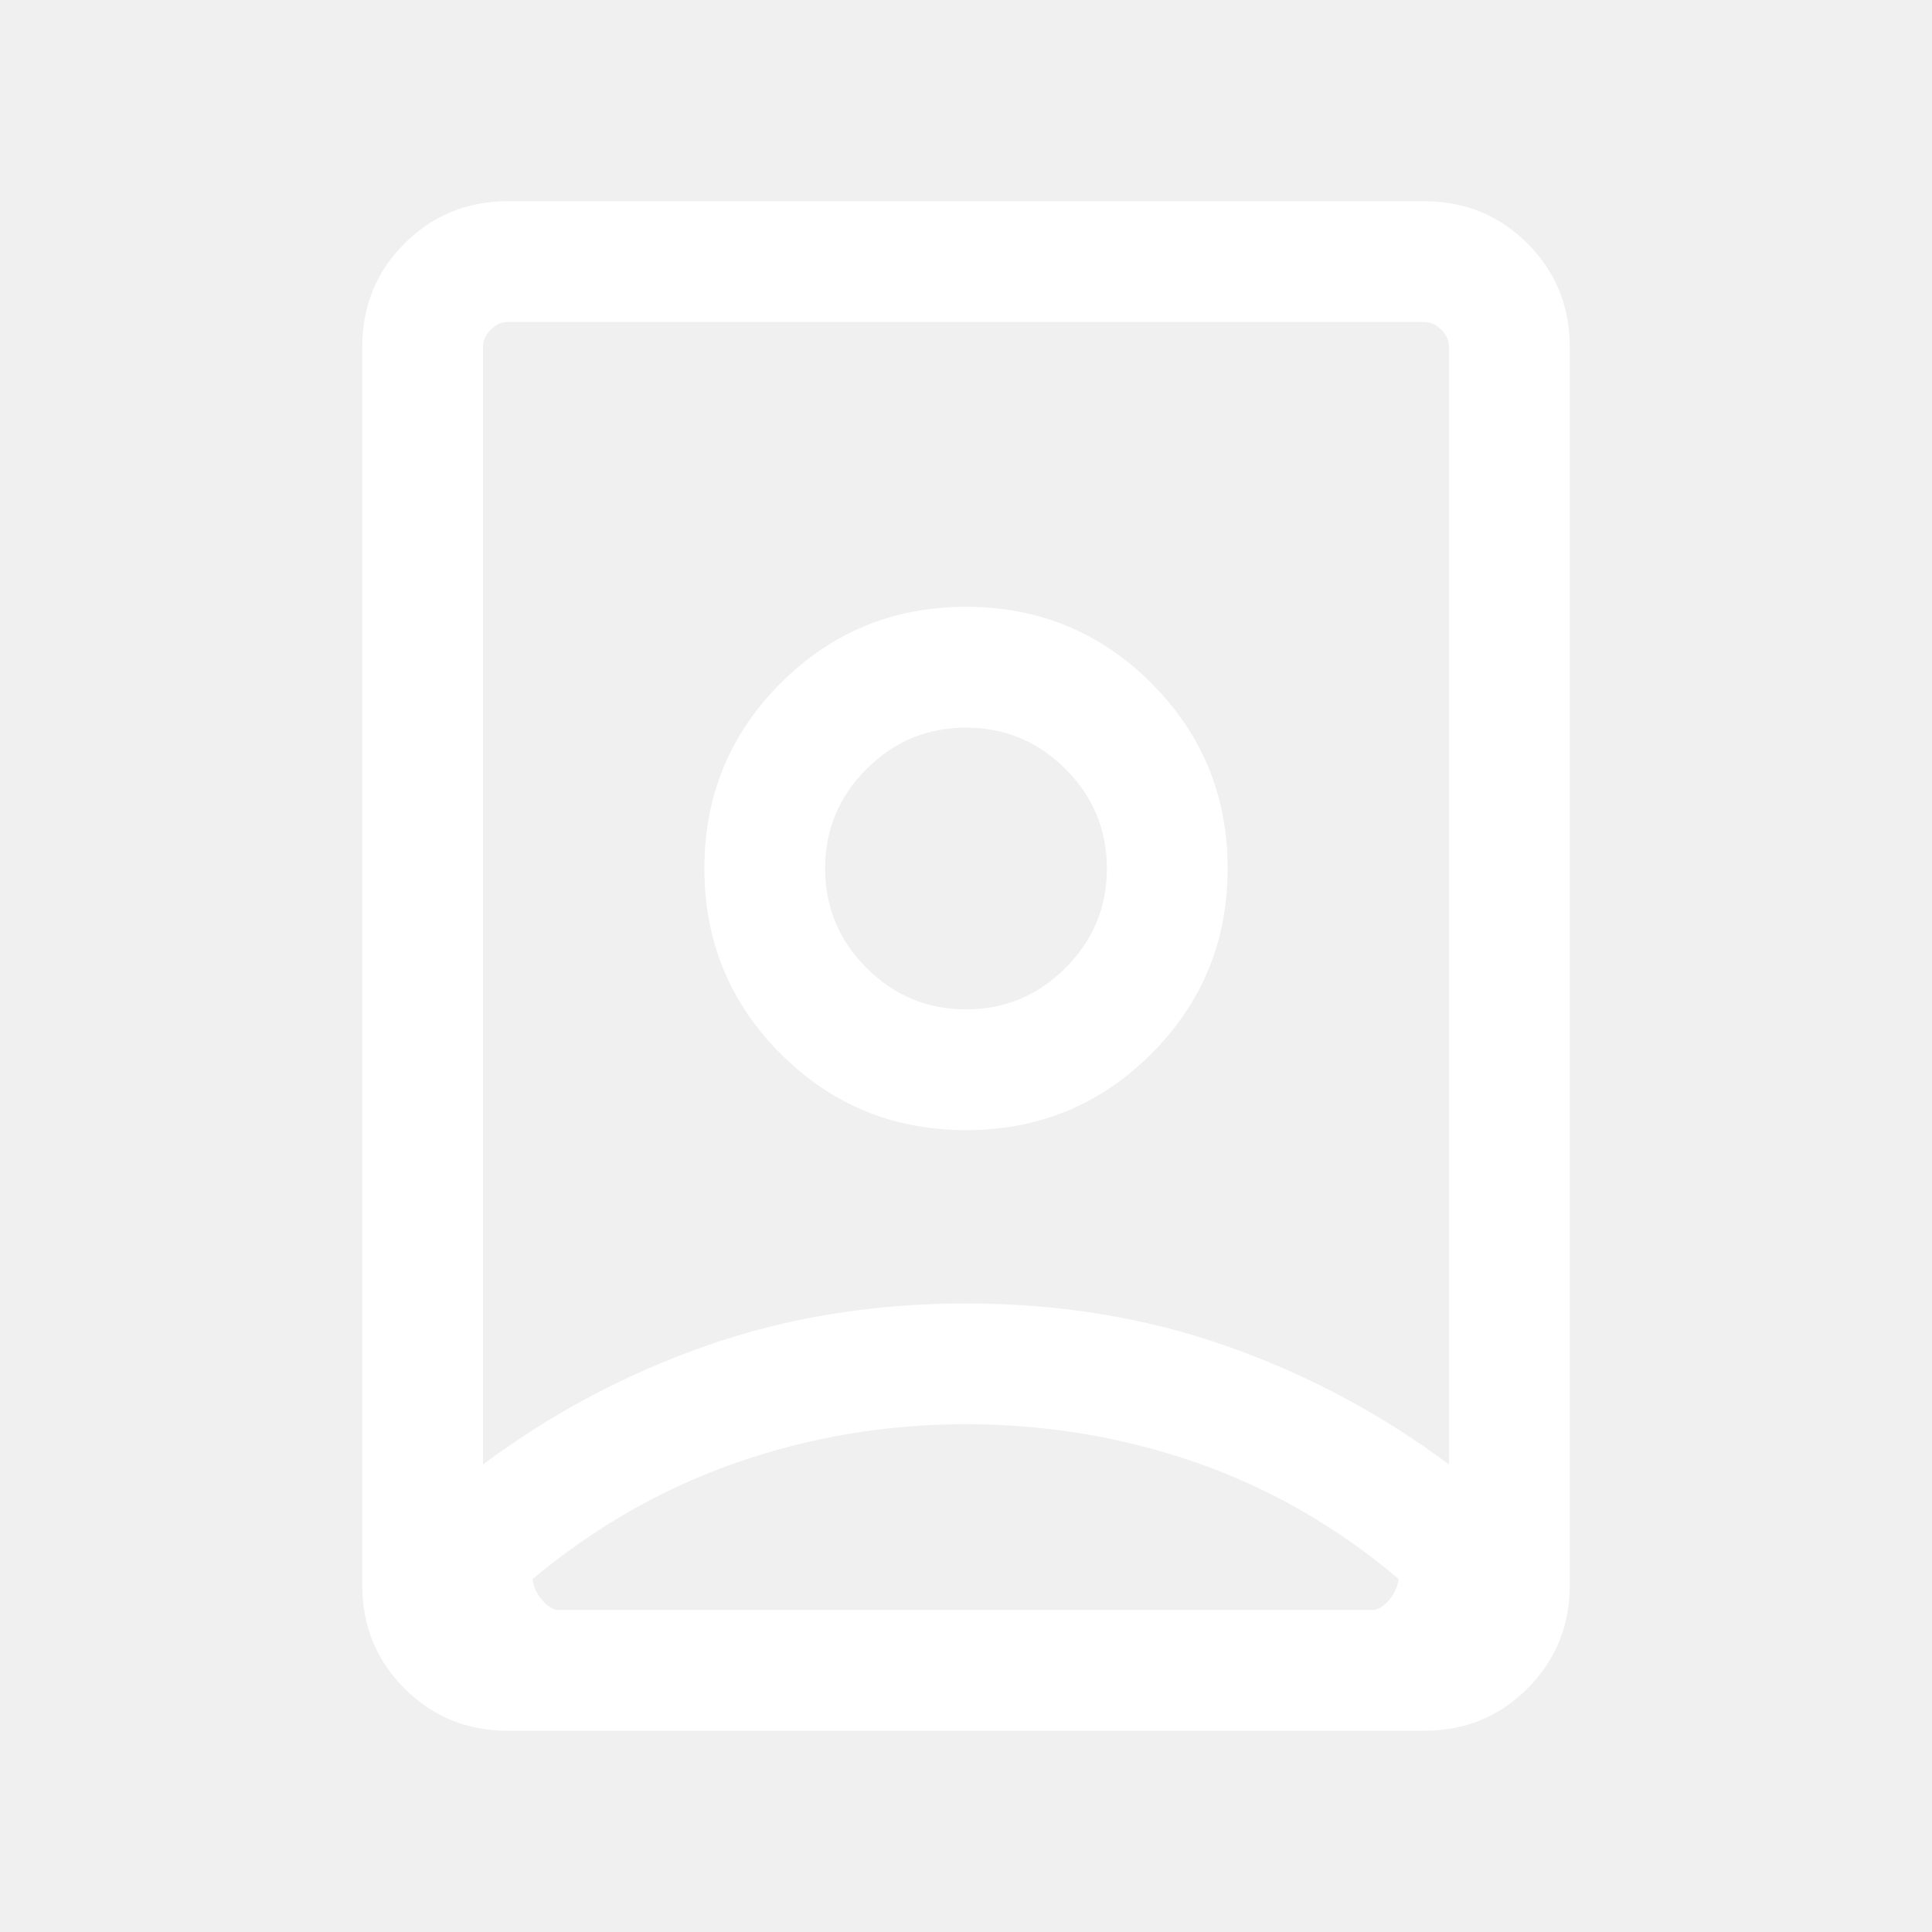
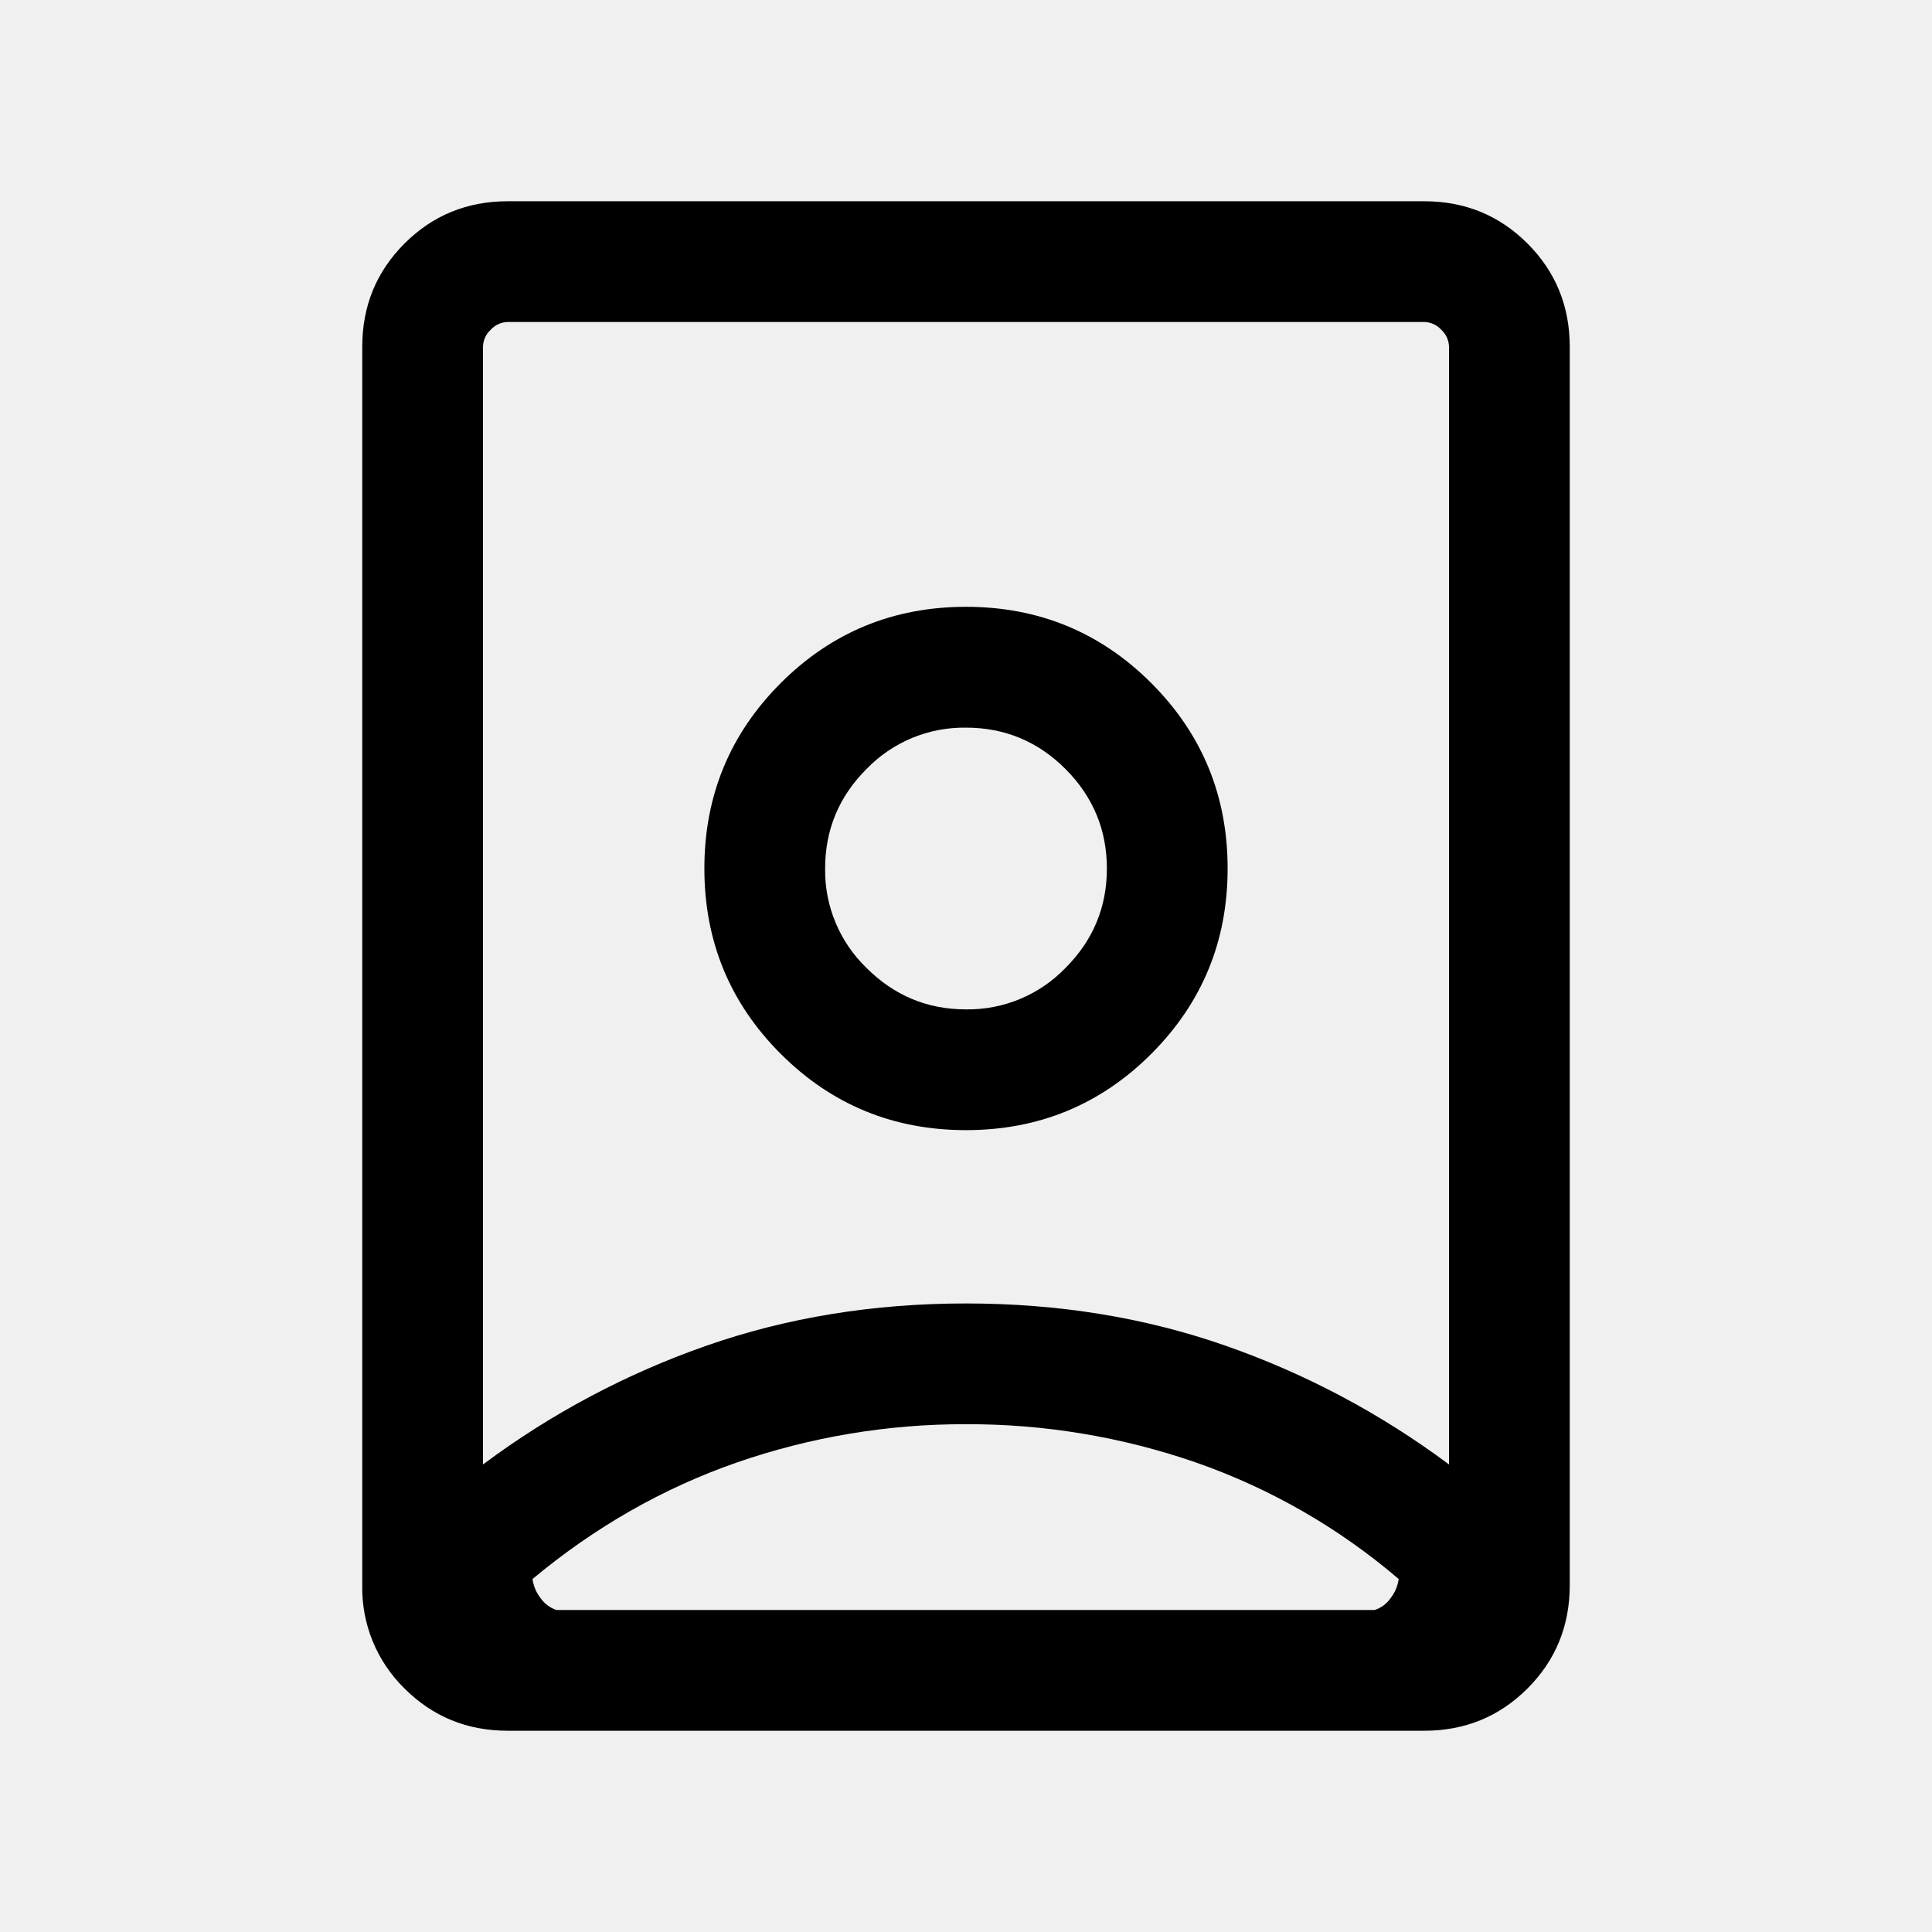
- <svg xmlns="http://www.w3.org/2000/svg" width="24" height="24" viewBox="0 0 24 24" fill="none">
-   <mask id="mask0_520_5222" style="mask-type:alpha" maskUnits="userSpaceOnUse" x="0" y="0" width="24" height="24">
-     <rect width="24" height="24" fill="#D9D9D9" />
+ <svg xmlns="http://www.w3.org/2000/svg" width="24" height="24" fill="none">
+   <mask id="prefix__a" style="mask-type:alpha" maskUnits="userSpaceOnUse" x="0" y="0" width="24" height="24">
+     <path fill="#000000" d="M0 0h24v24H0z" />
  </mask>
-   <g mask="url(#mask0_520_5222)">
-     <path d="M12 17.692C11.015 17.692 10.066 17.851 9.152 18.168C8.238 18.486 7.392 18.968 6.615 19.615C6.628 19.706 6.663 19.788 6.721 19.86C6.779 19.933 6.843 19.98 6.913 20H17.077C17.148 19.98 17.212 19.933 17.269 19.86C17.327 19.788 17.362 19.706 17.375 19.615C16.611 18.968 15.772 18.486 14.858 18.168C13.944 17.851 12.991 17.692 12 17.692ZM12 16.192C13.15 16.192 14.225 16.367 15.225 16.717C16.225 17.067 17.15 17.559 18 18.192V4.308C18 4.231 17.968 4.16 17.904 4.096C17.84 4.032 17.769 4 17.692 4H6.308C6.231 4 6.16 4.032 6.096 4.096C6.032 4.16 6 4.231 6 4.308V18.192C6.85 17.559 7.775 17.067 8.775 16.717C9.775 16.367 10.85 16.192 12 16.192ZM12 12.539C11.519 12.539 11.107 12.367 10.764 12.024C10.421 11.681 10.25 11.269 10.25 10.789C10.25 10.308 10.421 9.896 10.764 9.553C11.107 9.21 11.519 9.039 12 9.039C12.481 9.039 12.893 9.21 13.236 9.553C13.579 9.896 13.75 10.308 13.75 10.789C13.75 11.269 13.579 11.681 13.236 12.024C12.893 12.367 12.481 12.539 12 12.539ZM6.308 21.5C5.803 21.5 5.375 21.325 5.025 20.975C4.675 20.625 4.5 20.197 4.5 19.692V4.308C4.5 3.803 4.675 3.375 5.025 3.025C5.375 2.675 5.803 2.5 6.308 2.5H17.692C18.197 2.5 18.625 2.675 18.975 3.025C19.325 3.375 19.5 3.803 19.5 4.308V19.692C19.5 20.197 19.325 20.625 18.975 20.975C18.625 21.325 18.197 21.5 17.692 21.5H6.308ZM12 14.039C12.902 14.039 13.67 13.723 14.302 13.091C14.934 12.458 15.25 11.691 15.25 10.789C15.25 9.886 14.934 9.119 14.302 8.486C13.67 7.854 12.902 7.538 12 7.538C11.098 7.538 10.33 7.854 9.698 8.486C9.066 9.119 8.75 9.886 8.75 10.789C8.75 11.691 9.066 12.458 9.698 13.091C10.33 13.723 11.098 14.039 12 14.039Z" fill="white" />
+   <g mask="url(#prefix__a)">
+     <path d="M12 17.692a8.62 8.62 0 00-2.848.476c-.914.318-1.76.8-2.537 1.447a.497.497 0 00.106.245.387.387 0 00.192.14h10.164a.387.387 0 00.192-.14.498.498 0 00.106-.245 7.857 7.857 0 00-2.517-1.447A8.65 8.65 0 0012 17.692zm0-1.5c1.15 0 2.225.175 3.225.525 1 .35 1.925.842 2.775 1.475V4.308a.294.294 0 00-.096-.212.294.294 0 00-.212-.096H6.308a.294.294 0 00-.212.096.294.294 0 00-.096.212v13.884a10.33 10.33 0 012.775-1.475c1-.35 2.075-.525 3.225-.525zm0-3.653c-.48 0-.893-.172-1.236-.515a1.684 1.684 0 01-.514-1.235c0-.481.171-.893.514-1.236A1.684 1.684 0 0112 9.039c.48 0 .893.171 1.236.514.342.343.514.755.514 1.236 0 .48-.171.892-.514 1.235a1.684 1.684 0 01-1.236.515zM6.308 21.5c-.505 0-.933-.175-1.283-.525a1.745 1.745 0 01-.525-1.283V4.308c0-.505.175-.933.525-1.283.35-.35.778-.525 1.283-.525h11.384c.505 0 .933.175 1.283.525.35.35.525.778.525 1.283v15.384c0 .505-.175.933-.525 1.283-.35.35-.778.525-1.283.525H6.308zM12 14.039c.902 0 1.67-.316 2.302-.948.632-.633.948-1.4.948-2.302 0-.903-.316-1.67-.948-2.303-.632-.632-1.4-.948-2.302-.948-.902 0-1.67.316-2.302.948-.632.633-.948 1.4-.948 2.303 0 .902.316 1.67.948 2.302.632.632 1.4.948 2.302.948z" fill="#000" />
  </g>
</svg>
